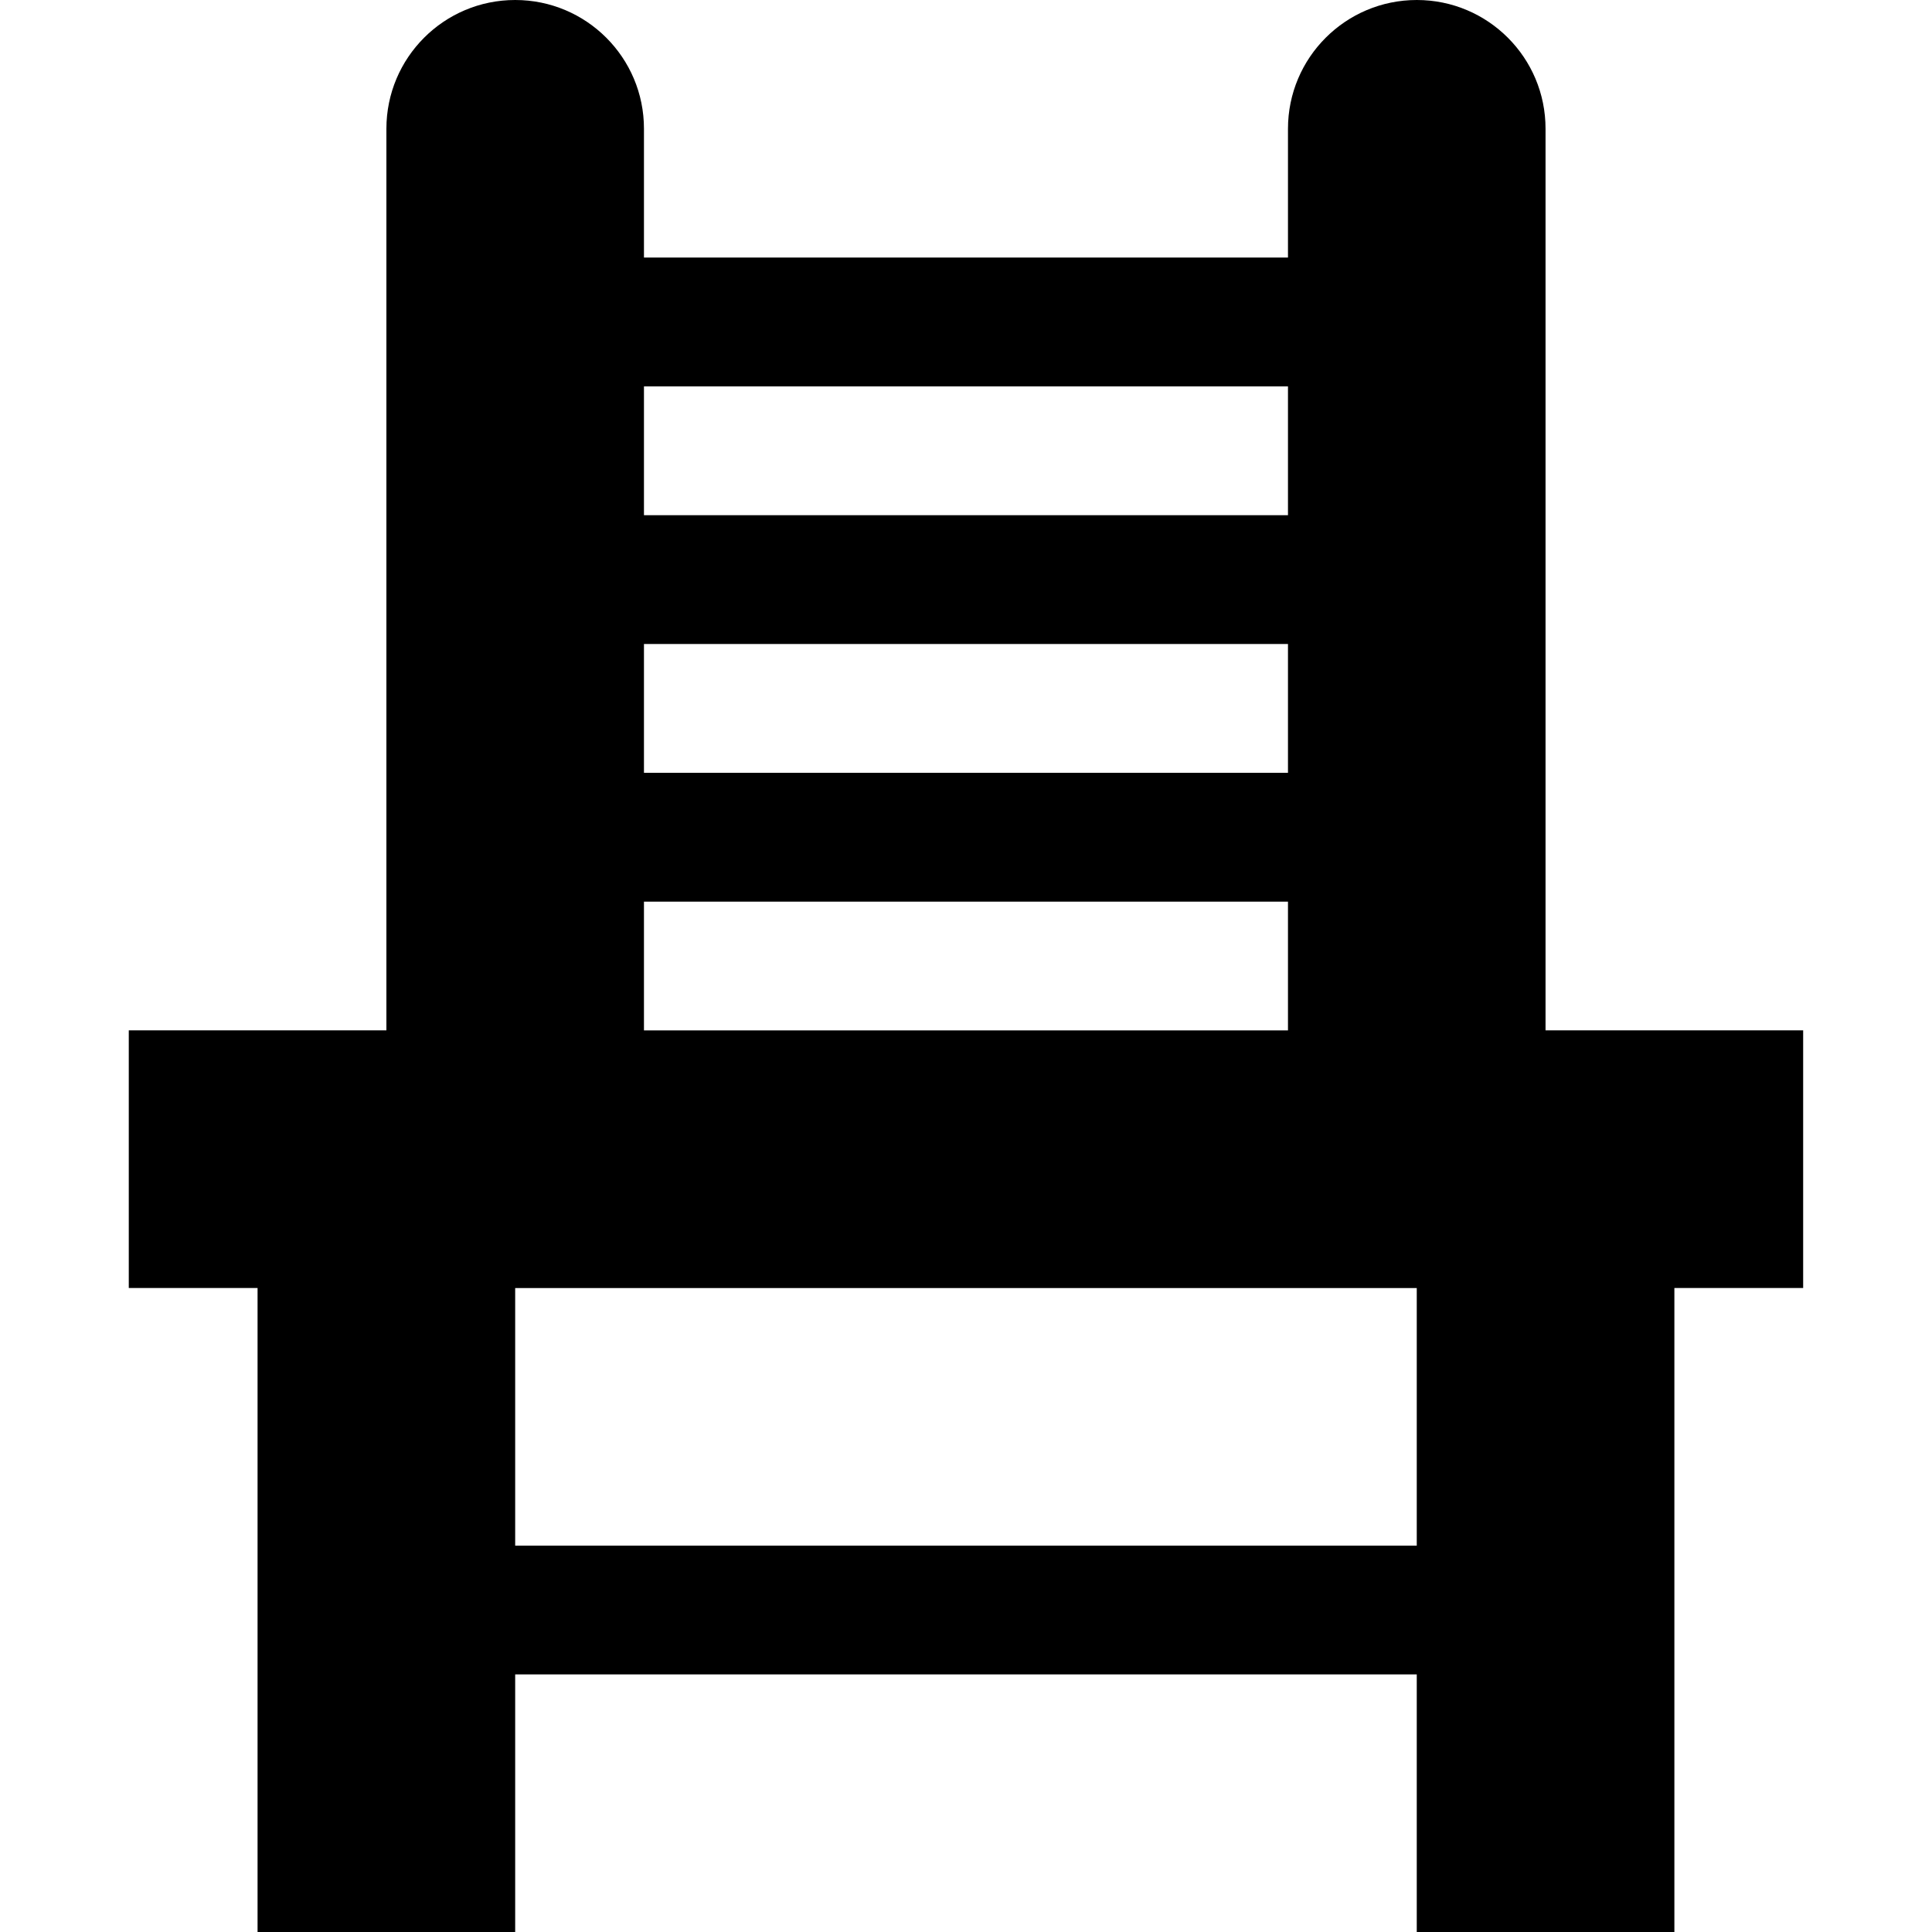
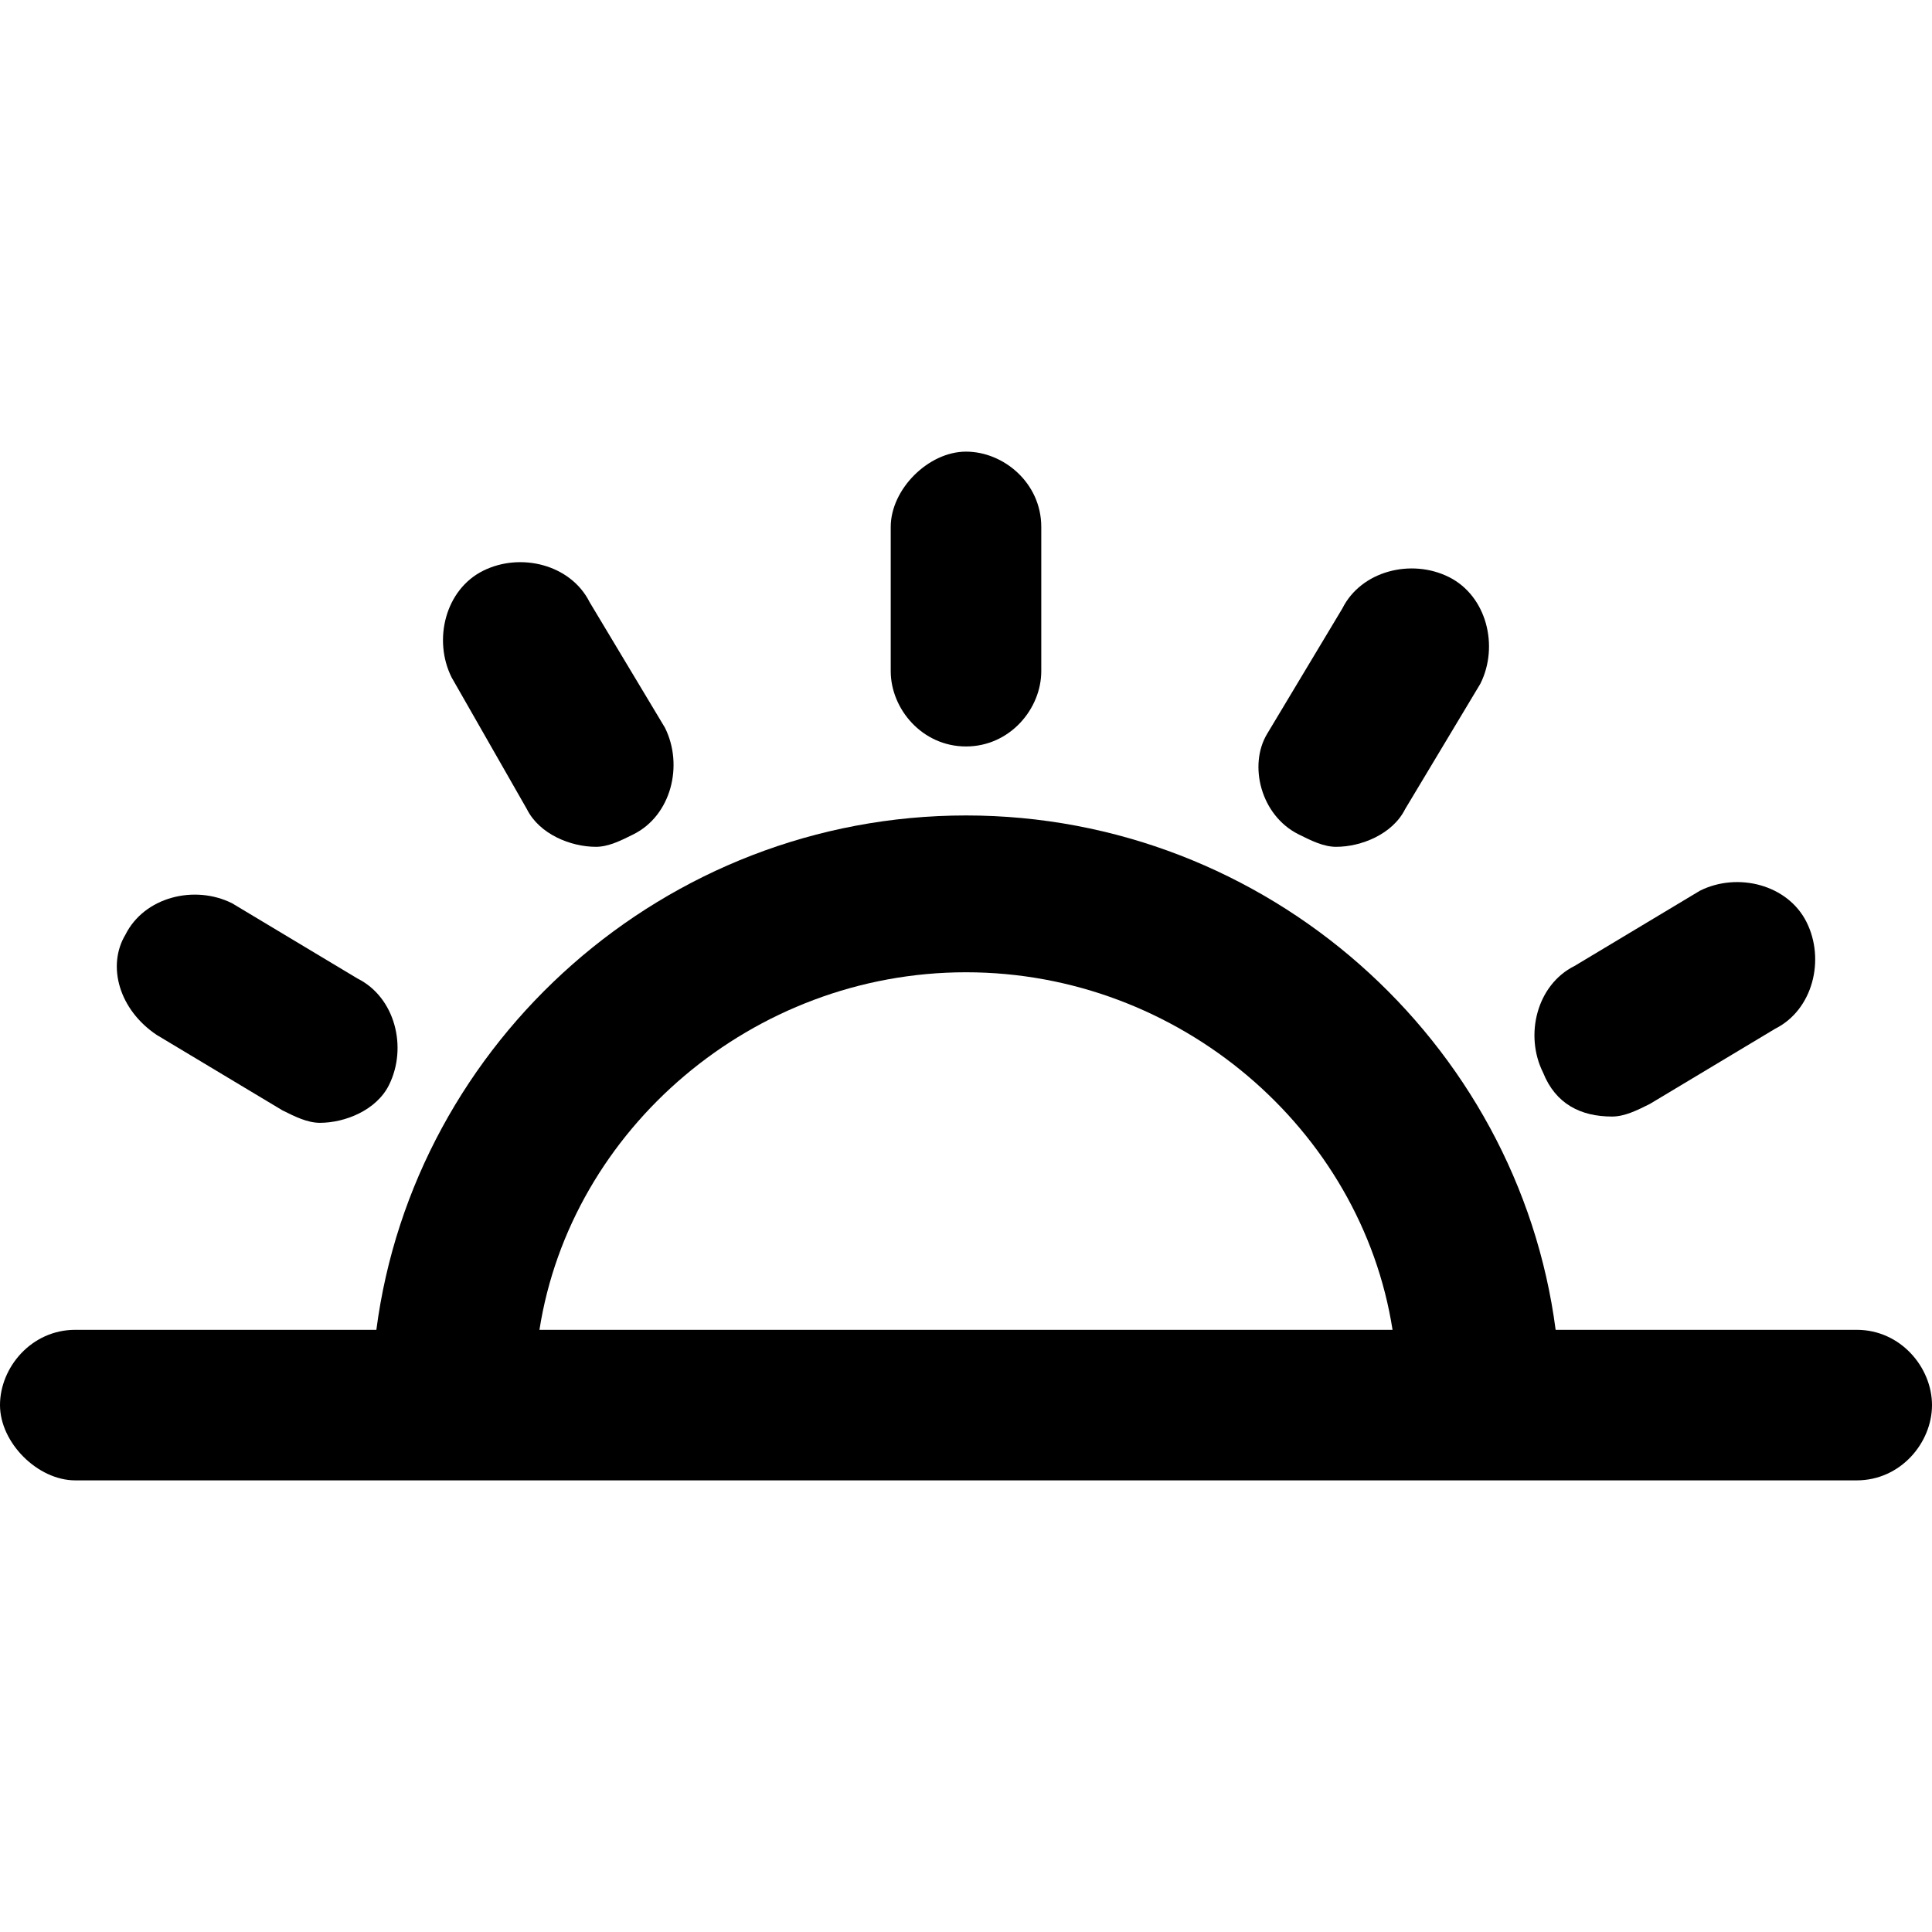
- <svg xmlns="http://www.w3.org/2000/svg" version="1.1" width="32" height="32" id="svg3143">
-   <defs id="defs3145" />
-   <path d="m 8.533,0 c -1.179,0 -2.133,0.955 -2.133,2.133 l 0,14.933 -4.267,0 0,4.267 2.133,0 0,10.667 4.267,0 0,-4.267 14.933,0 0,4.267 4.267,0 0,-10.667 2.133,0 0,-4.267 -4.267,0 0,-14.933 C 25.6,0.955 24.645,0 23.467,0 22.288,0 21.333,0.955 21.333,2.133 l 0,2.133 -10.667,0 0,-2.133 C 10.667,0.955 9.712,0 8.533,0 z m 2.133,6.4 10.667,0 0,2.133 -10.667,0 0,-2.133 z m 0,4.267 10.667,0 0,2.133 -10.667,0 0,-2.133 z m 0,4.267 10.667,0 0,2.133 -10.667,0 0,-2.133 z m -2.133,6.4 14.933,0 0,4.267 -14.933,0 0,-4.267 z" id="path4" />
+ <svg xmlns="http://www.w3.org/2000/svg" version="1.1" width="32" height="32" id="svg3251">
+   <defs id="defs3253" />
+   <g id="g4" transform="matrix(1.038961,0,0,1.038961,-9.974025,-9.974025)">
+     <path d="m 25,21.5 c 0.7,0 1.2,-0.6 1.2,-1.2 l 0,-2.3 c 0,-0.7 -0.6,-1.2 -1.2,-1.2 -0.6,0 -1.2,0.6 -1.2,1.2 l 0,2.3 c 0,0.6 0.5,1.2 1.2,1.2 z" id="path6" style="fill:#000000" />
+     <path d="m 18,22.5 c 0.2,0.4 0.7,0.6 1.1,0.6 0.2,0 0.4,-0.1 0.6,-0.2 0.6,-0.3 0.8,-1.1 0.5,-1.7 l -1.2,-2 c -0.3,-0.6 -1.1,-0.8 -1.7,-0.5 -0.6,0.3 -0.8,1.1 -0.5,1.7 l 1.2,2.1 z" id="path8" style="fill:#000000" />
+     <path d="m 12.1,26.1 2,1.2 c 0.2,0.1 0.4,0.2 0.6,0.2 0.4,0 0.9,-0.2 1.1,-0.6 0.3,-0.6 0.1,-1.4 -0.5,-1.7 l -2,-1.2 c -0.6,-0.3 -1.4,-0.1 -1.7,0.5 -0.3,0.5 -0.1,1.2 0.5,1.6 z" id="path10" style="fill:#000000" />
+     <path d="m 39.2,30.8 -4.8,0 c -0.6,-4.6 -4.6,-8.2 -9.4,-8.2 -4.8,0 -8.8,3.6 -9.4,8.2 l -4.8,0 c -0.7,0 -1.2,0.6 -1.2,1.2 0,0.6 0.6,1.2 1.2,1.2 l 28.4,0 c 0.7,0 1.2,-0.6 1.2,-1.2 0,-0.6 -0.5,-1.2 -1.2,-1.2 z M 25,25.1 c 3.4,0 6.3,2.5 6.8,5.7 l -13.6,0 c 0.5,-3.2 3.4,-5.7 6.8,-5.7 z" id="path12" style="fill:#000000" />
+     <path d="m 35.3,27.4 c 0.2,0 0.4,-0.1 0.6,-0.2 l 2,-1.2 c 0.6,-0.3 0.8,-1.1 0.5,-1.7 -0.3,-0.6 -1.1,-0.8 -1.7,-0.5 l -2,1.2 c -0.6,0.3 -0.8,1.1 -0.5,1.7 0.2,0.5 0.6,0.7 1.1,0.7 z" id="path14" style="fill:#000000" />
+     <path d="m 30.3,22.9 c 0.2,0.1 0.4,0.2 0.6,0.2 0.4,0 0.9,-0.2 1.1,-0.6 l 1.2,-2 c 0.3,-0.6 0.1,-1.4 -0.5,-1.7 -0.6,-0.3 -1.4,-0.1 -1.7,0.5 l -1.2,2 c -0.3,0.5 -0.1,1.3 0.5,1.6 z" id="path16" style="fill:#000000" />
+   </g>
</svg>
